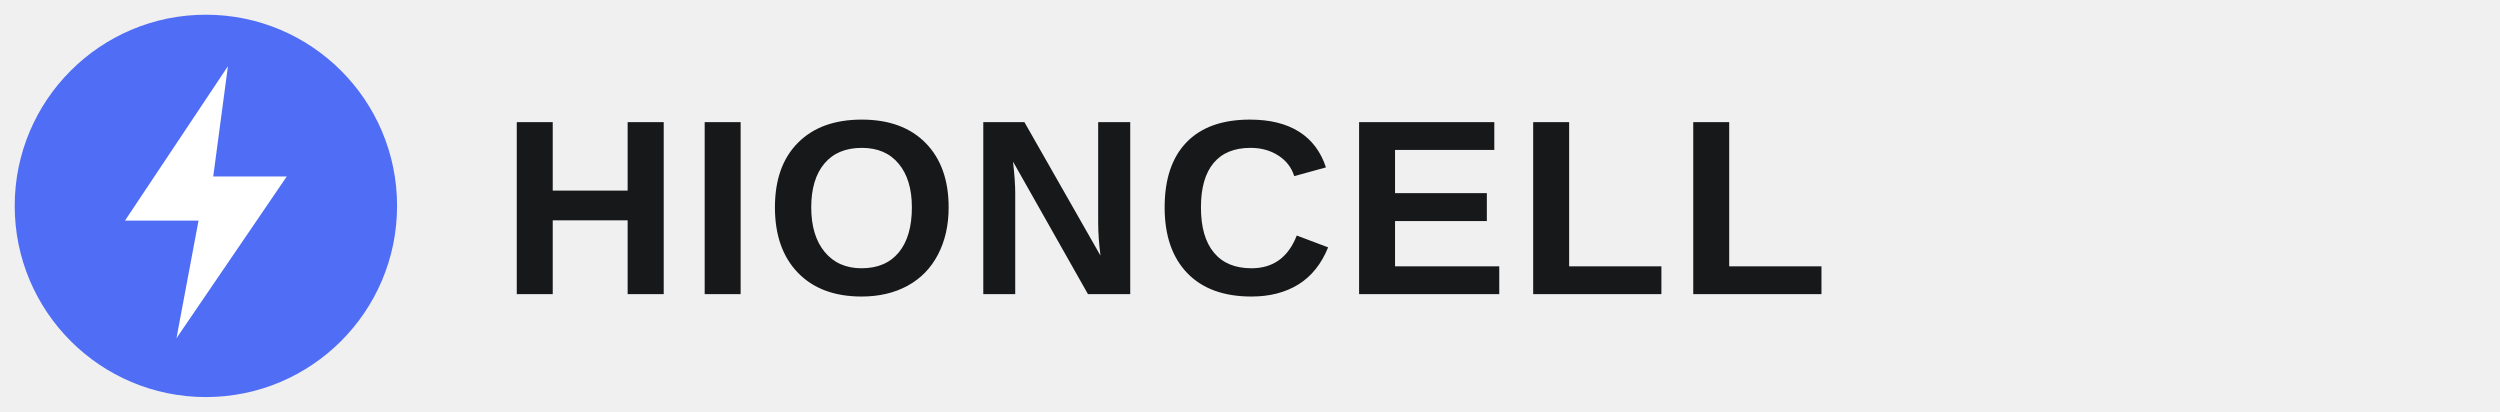
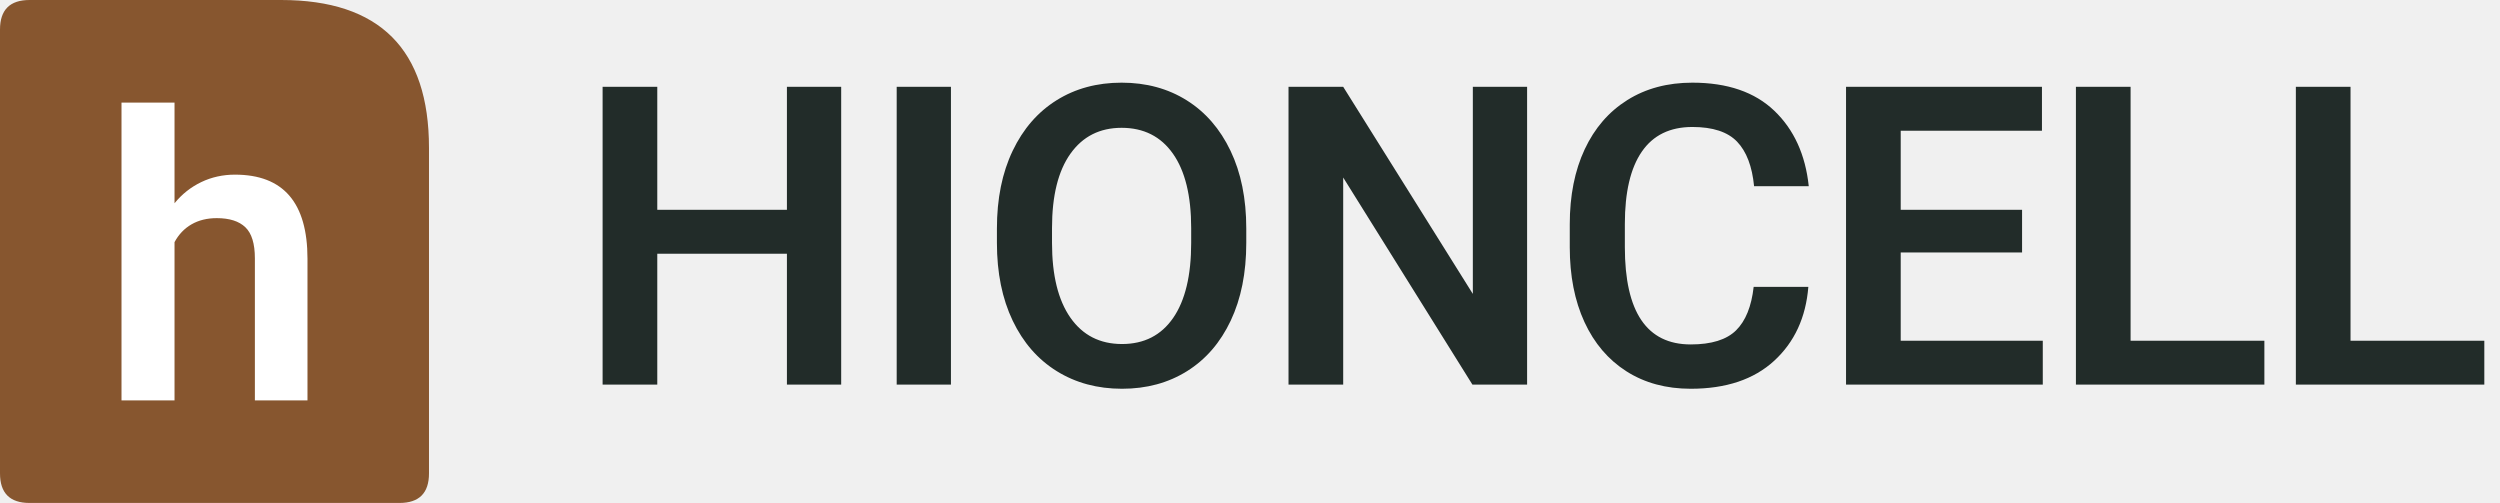
- <svg xmlns="http://www.w3.org/2000/svg" width="340" height="56" viewBox="0 0 340 56" fill="none">
-   <circle cx="28" cy="28" r="26" fill="#4F6DF5" />
-   <path d="M31 9 17 30h10l-3 16 15-22H29l2-15Z" fill="#fff" />
-   <text x="68" y="40" font-family="Arial,Helvetica,sans-serif" font-size="34" font-weight="700" letter-spacing="1" fill="#171819">HIONCELL</text>
+ <svg xmlns="http://www.w3.org/2000/svg" width="169" height="34" viewBox="0 0 169 34">
+   <path fill="#87562F" d="M2 0H19Q29 0 29 10V32Q29 34 27 34H2Q0 34 0 32V2Q0 0 2 0Z" />
+   <path fill="#FFFFFF" d="M8.214 6.934H11.798V13.738Q12.554 12.814 13.604 12.31Q14.654 11.806 15.886 11.806Q20.786 11.806 20.786 17.49V27.066H17.23V17.462Q17.23 15.978 16.586 15.362Q15.942 14.746 14.654 14.746Q13.674 14.746 12.946 15.166Q12.218 15.586 11.798 16.37V27.066H8.214Z" />
+   <path fill="#222C29" d="M40.736 5.868H44.432V14.184H53.196V5.868H56.864V26.0H53.196V17.152H44.432V26.0H40.736ZM60.616 5.868H64.284V26.0H60.616ZM75.848 26.28Q73.356 26.28 71.438 25.09Q69.52 23.9 68.456 21.674Q67.392 19.448 67.392 16.424V15.444Q67.392 12.42 68.456 10.194Q69.52 7.968 71.424 6.778Q73.328 5.588 75.82 5.588Q78.312 5.588 80.216 6.778Q82.12 7.968 83.184 10.194Q84.248 12.42 84.248 15.444V16.424Q84.248 19.448 83.198 21.674Q82.148 23.9 80.244 25.09Q78.34 26.28 75.848 26.28ZM75.82 8.64Q73.608 8.64 72.362 10.39Q71.116 12.14 71.116 15.416V16.424Q71.116 19.7 72.362 21.478Q73.608 23.256 75.848 23.256Q78.088 23.256 79.306 21.492Q80.524 19.728 80.524 16.424V15.416Q80.524 12.14 79.292 10.39Q78.06 8.64 75.82 8.64ZM90.8 12.0V26.0H87.104V5.868H90.8L99.564 19.868V5.868H103.232V26.0H99.536ZM114.292 26.28Q111.8 26.28 109.952 25.104Q108.104 23.928 107.11 21.772Q106.116 19.616 106.116 16.704V15.164Q106.116 12.252 107.124 10.096Q108.132 7.94 110.008 6.764Q111.884 5.588 114.404 5.588Q117.96 5.588 119.948 7.492Q121.936 9.396 122.272 12.588H118.576Q118.38 10.572 117.428 9.578Q116.476 8.584 114.404 8.584Q112.136 8.584 110.988 10.25Q109.84 11.916 109.84 15.136V16.704Q109.84 23.284 114.292 23.284Q116.392 23.284 117.358 22.332Q118.324 21.38 118.548 19.392H122.244Q121.992 22.5 119.934 24.39Q117.876 26.28 114.292 26.28ZM124.792 5.868H138.036V8.836H128.488V14.184H136.692V17.068H128.488V23.032H138.092V26.0H124.792ZM140.332 5.868H144.028V23.032H153.072V26.0H140.332ZM155.2 5.868H158.896V23.032H167.94V26.0H155.2Z" />
</svg>
